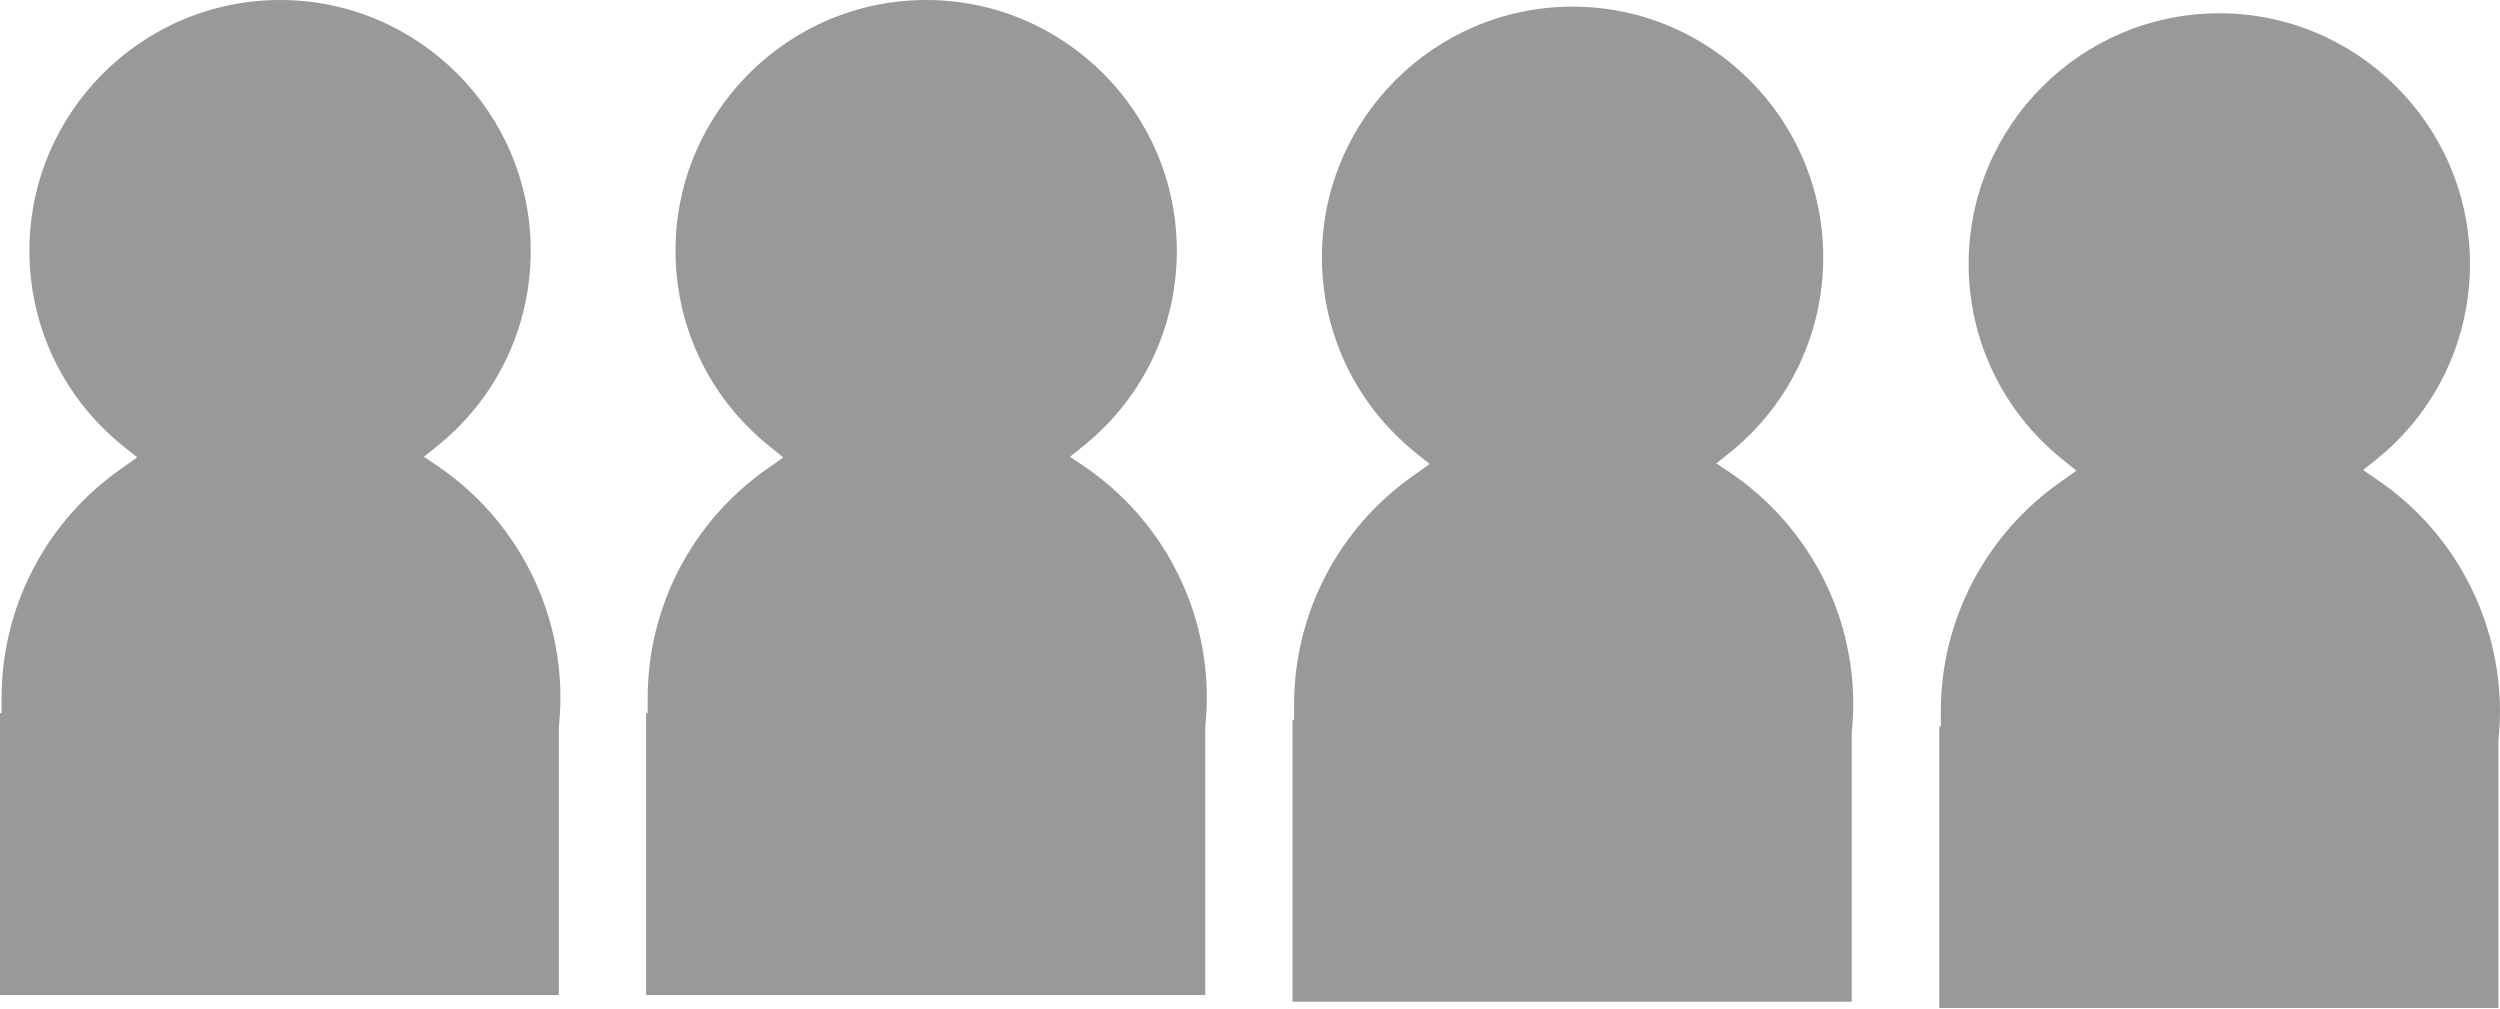
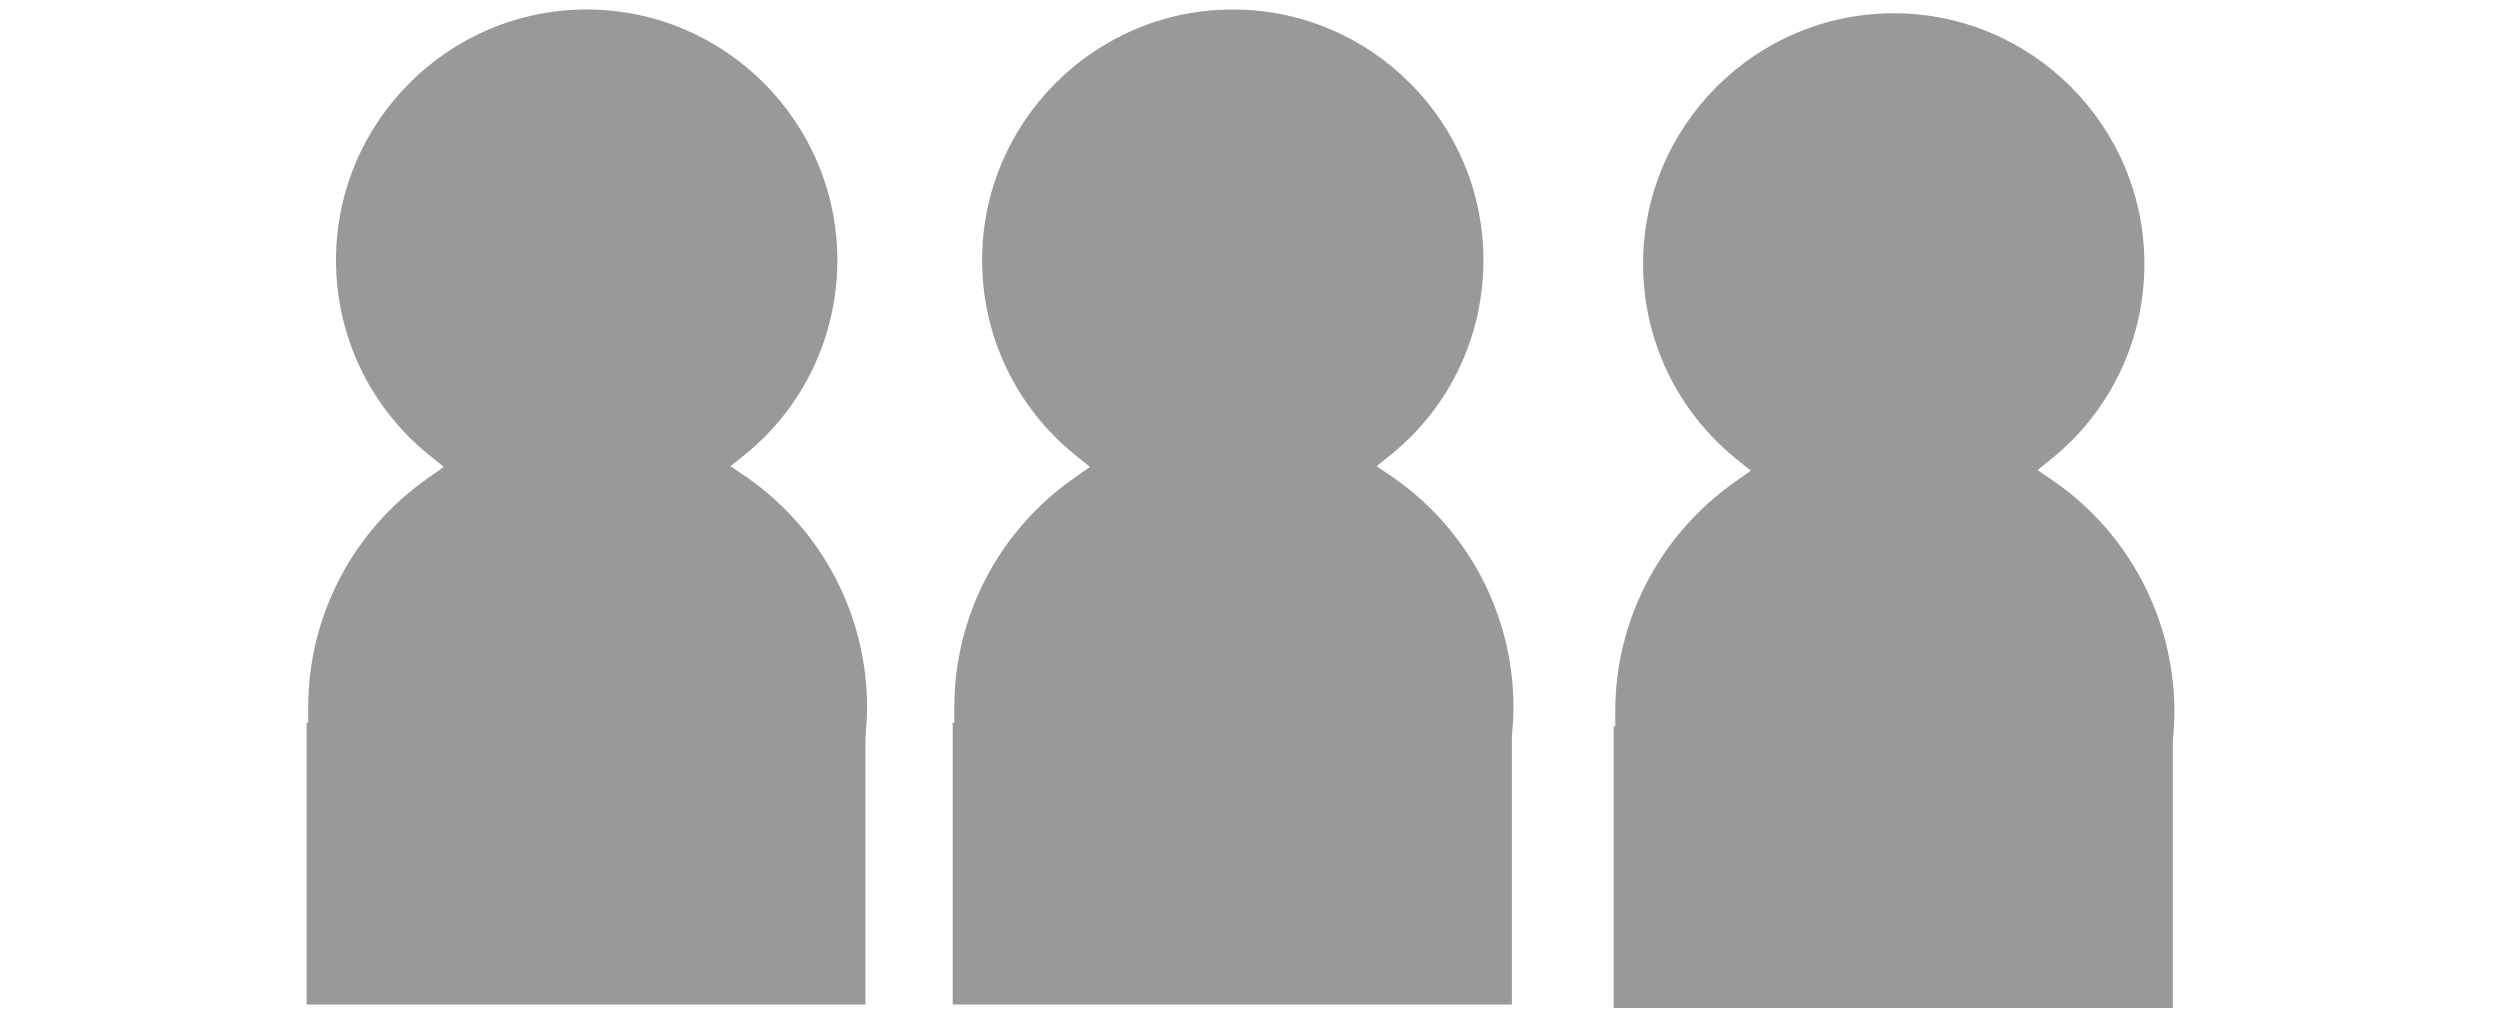
<svg xmlns="http://www.w3.org/2000/svg" version="1.1" id="Layer_1" x="0px" y="0px" viewBox="0 0 790.9 318.9" style="enable-background:new 0 0 790.9 318.9;" xml:space="preserve">
  <style type="text/css">
	.st0{fill:#999999;}
</style>
-   <path class="st0" d="M177.3,220.7c0-29.1-14.3-56.3-38.3-72.9l-4.9-3.3l4.6-3.7c18.6-15.1,29.2-37.5,29.2-61.5  C167.9,35.6,132.3,0,88.6,0S9.3,35.6,9.3,79.3c0,24,10.7,46.5,29.5,61.7l4.6,3.7l-4.8,3.4c-23.9,16.6-38.1,43.7-38.1,72.7v4.8H0  v89.2h176.8v-84.6C177.1,226.9,177.3,223.8,177.3,220.7z" />
-   <path class="st0" d="M381.8,220.7c0-29.1-14.3-56.3-38.4-72.9l-4.9-3.3l4.6-3.7c18.6-15.1,29.2-37.5,29.2-61.5  C372.3,35.6,336.7,0,293,0s-79.3,35.6-79.3,79.3c0,24,10.7,46.5,29.5,61.7l4.6,3.7l-4.8,3.4c-23.9,16.6-38.1,43.7-38.1,72.7v4.8  h-0.5v89.2h176.9v-84.6C381.6,226.9,381.8,223.8,381.8,220.7z" />
-   <path class="st0" d="M586.3,222.8c0-29.1-14.3-56.3-38.4-72.9l-4.9-3.3l4.6-3.7c18.6-15.1,29.2-37.6,29.2-61.5  c0-43.7-35.6-79.3-79.3-79.3s-79.3,35.6-79.3,79.3c0,24,10.7,46.5,29.5,61.7l4.6,3.7l-4.8,3.4c-23.9,16.6-38.1,43.7-38.1,72.7v4.8  h-0.5v89.2h176.9v-84.7C586.1,229,586.3,225.8,586.3,222.8z" />
-   <path class="st0" d="M752.4,152l-4.8-3.3l4.6-3.7c18.6-15.1,29.2-37.6,29.2-61.5c0-43.7-35.6-79.3-79.3-79.3  c-43.7,0-79.3,35.6-79.3,79.3c0,24,10.7,46.5,29.5,61.7l4.6,3.7l-4.8,3.4C628.3,168.9,614,196,614,225v4.8h-0.5v89.1h176.9v-84.6  c0.3-3.1,0.5-6.3,0.5-9.4C790.8,195.8,776.5,168.5,752.4,152z" />
+   <path class="st0" d="M274.3,223.7c0-29.1-14.3-56.3-38.3-72.9l-4.9-3.3l4.6-3.7c18.6-15.1,29.2-37.5,29.2-61.5  c0-43.7-35.6-79.3-79.3-79.3s-79.3,35.6-79.3,79.3c0,24,10.7,46.5,29.5,61.7l4.6,3.7l-4.8,3.4c-23.9,16.6-38.1,43.7-38.1,72.7v4.8  H97v89.2h176.8v-84.6C274.1,229.9,274.3,226.8,274.3,223.7z" />
+   <path class="st0" d="M478.8,223.7c0-29.1-14.3-56.3-38.4-72.9l-4.9-3.3l4.6-3.7c18.6-15.1,29.2-37.5,29.2-61.5  C469.3,38.6,433.7,3,390,3s-79.3,35.6-79.3,79.3c0,24,10.7,46.5,29.5,61.7l4.6,3.7l-4.8,3.4c-23.9,16.6-38.1,43.7-38.1,72.7v4.8  h-0.5v89.2h176.9v-84.6C478.6,229.9,478.8,226.8,478.8,223.7z" />
+   <path class="st0" d="M649.4,152l-4.8-3.3l4.6-3.7c18.6-15.1,29.2-37.6,29.2-61.5c0-43.7-35.6-79.3-79.3-79.3s-79.3,35.6-79.3,79.3  c0,24,10.7,46.5,29.5,61.7l4.6,3.7l-4.8,3.4C525.3,168.9,511,196,511,225v4.8h-0.5v89.1h176.9v-84.6c0.3-3.1,0.5-6.3,0.5-9.4  C687.8,195.8,673.5,168.5,649.4,152z" />
</svg>
